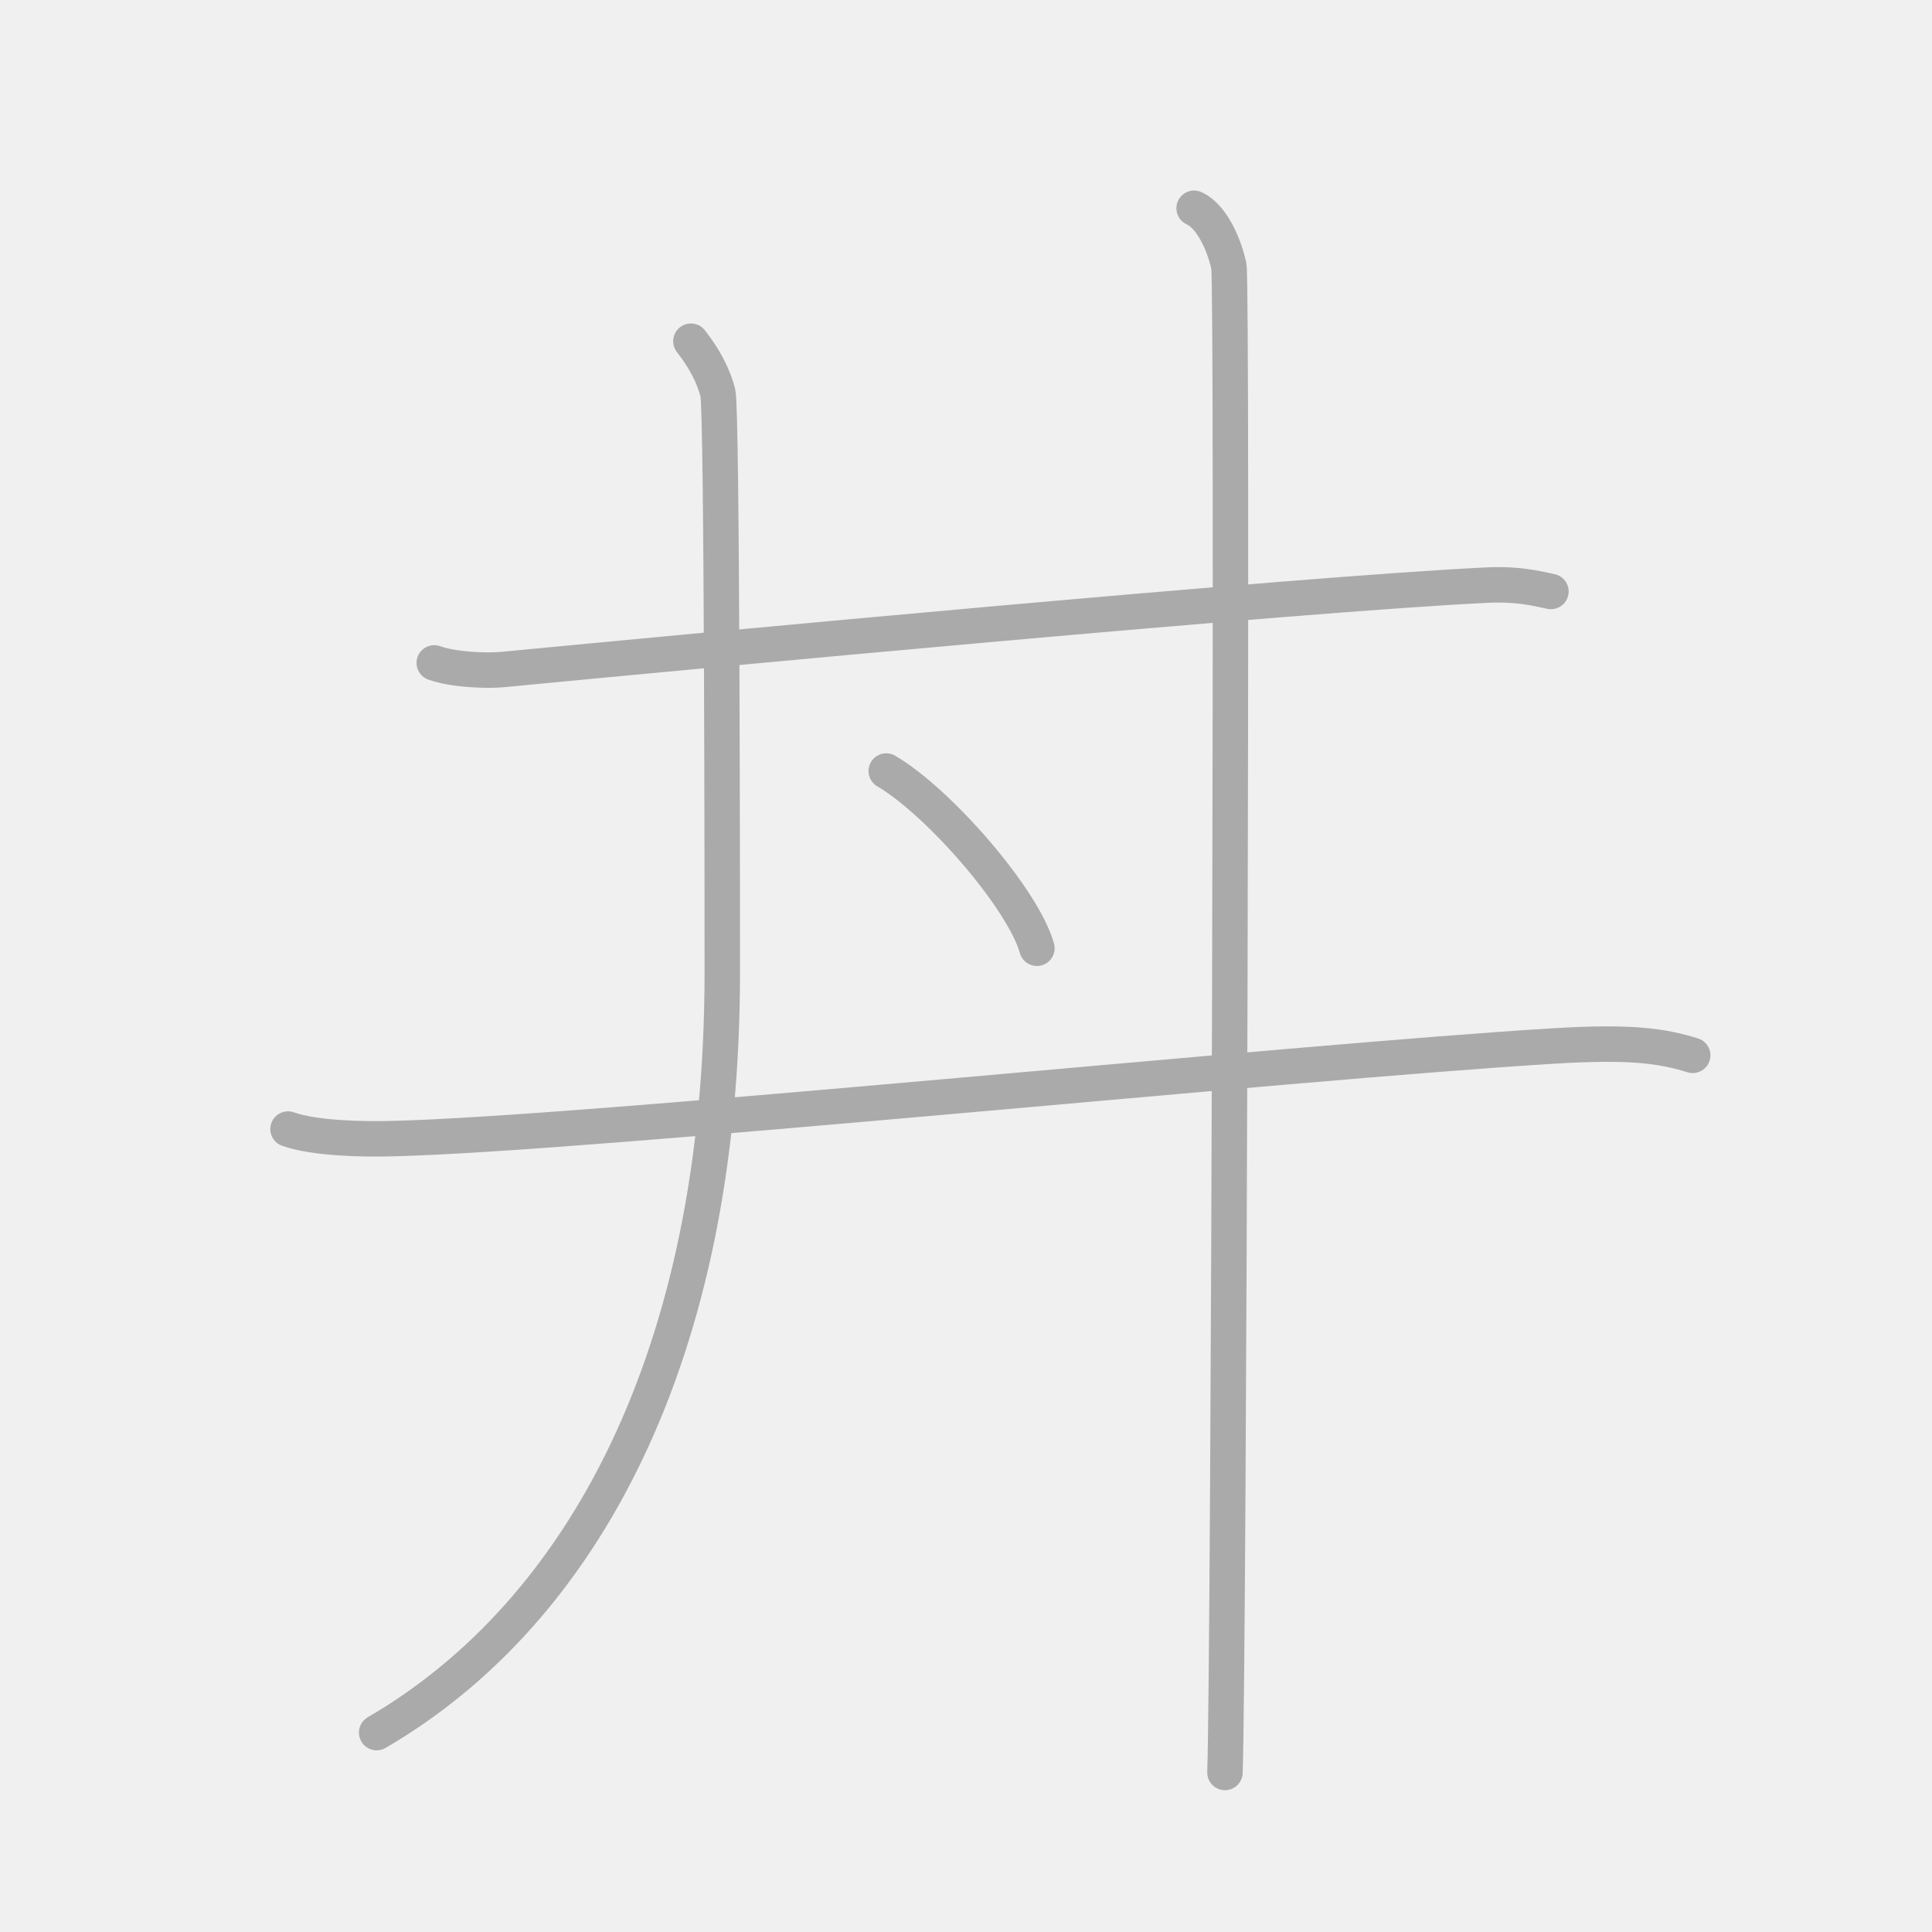
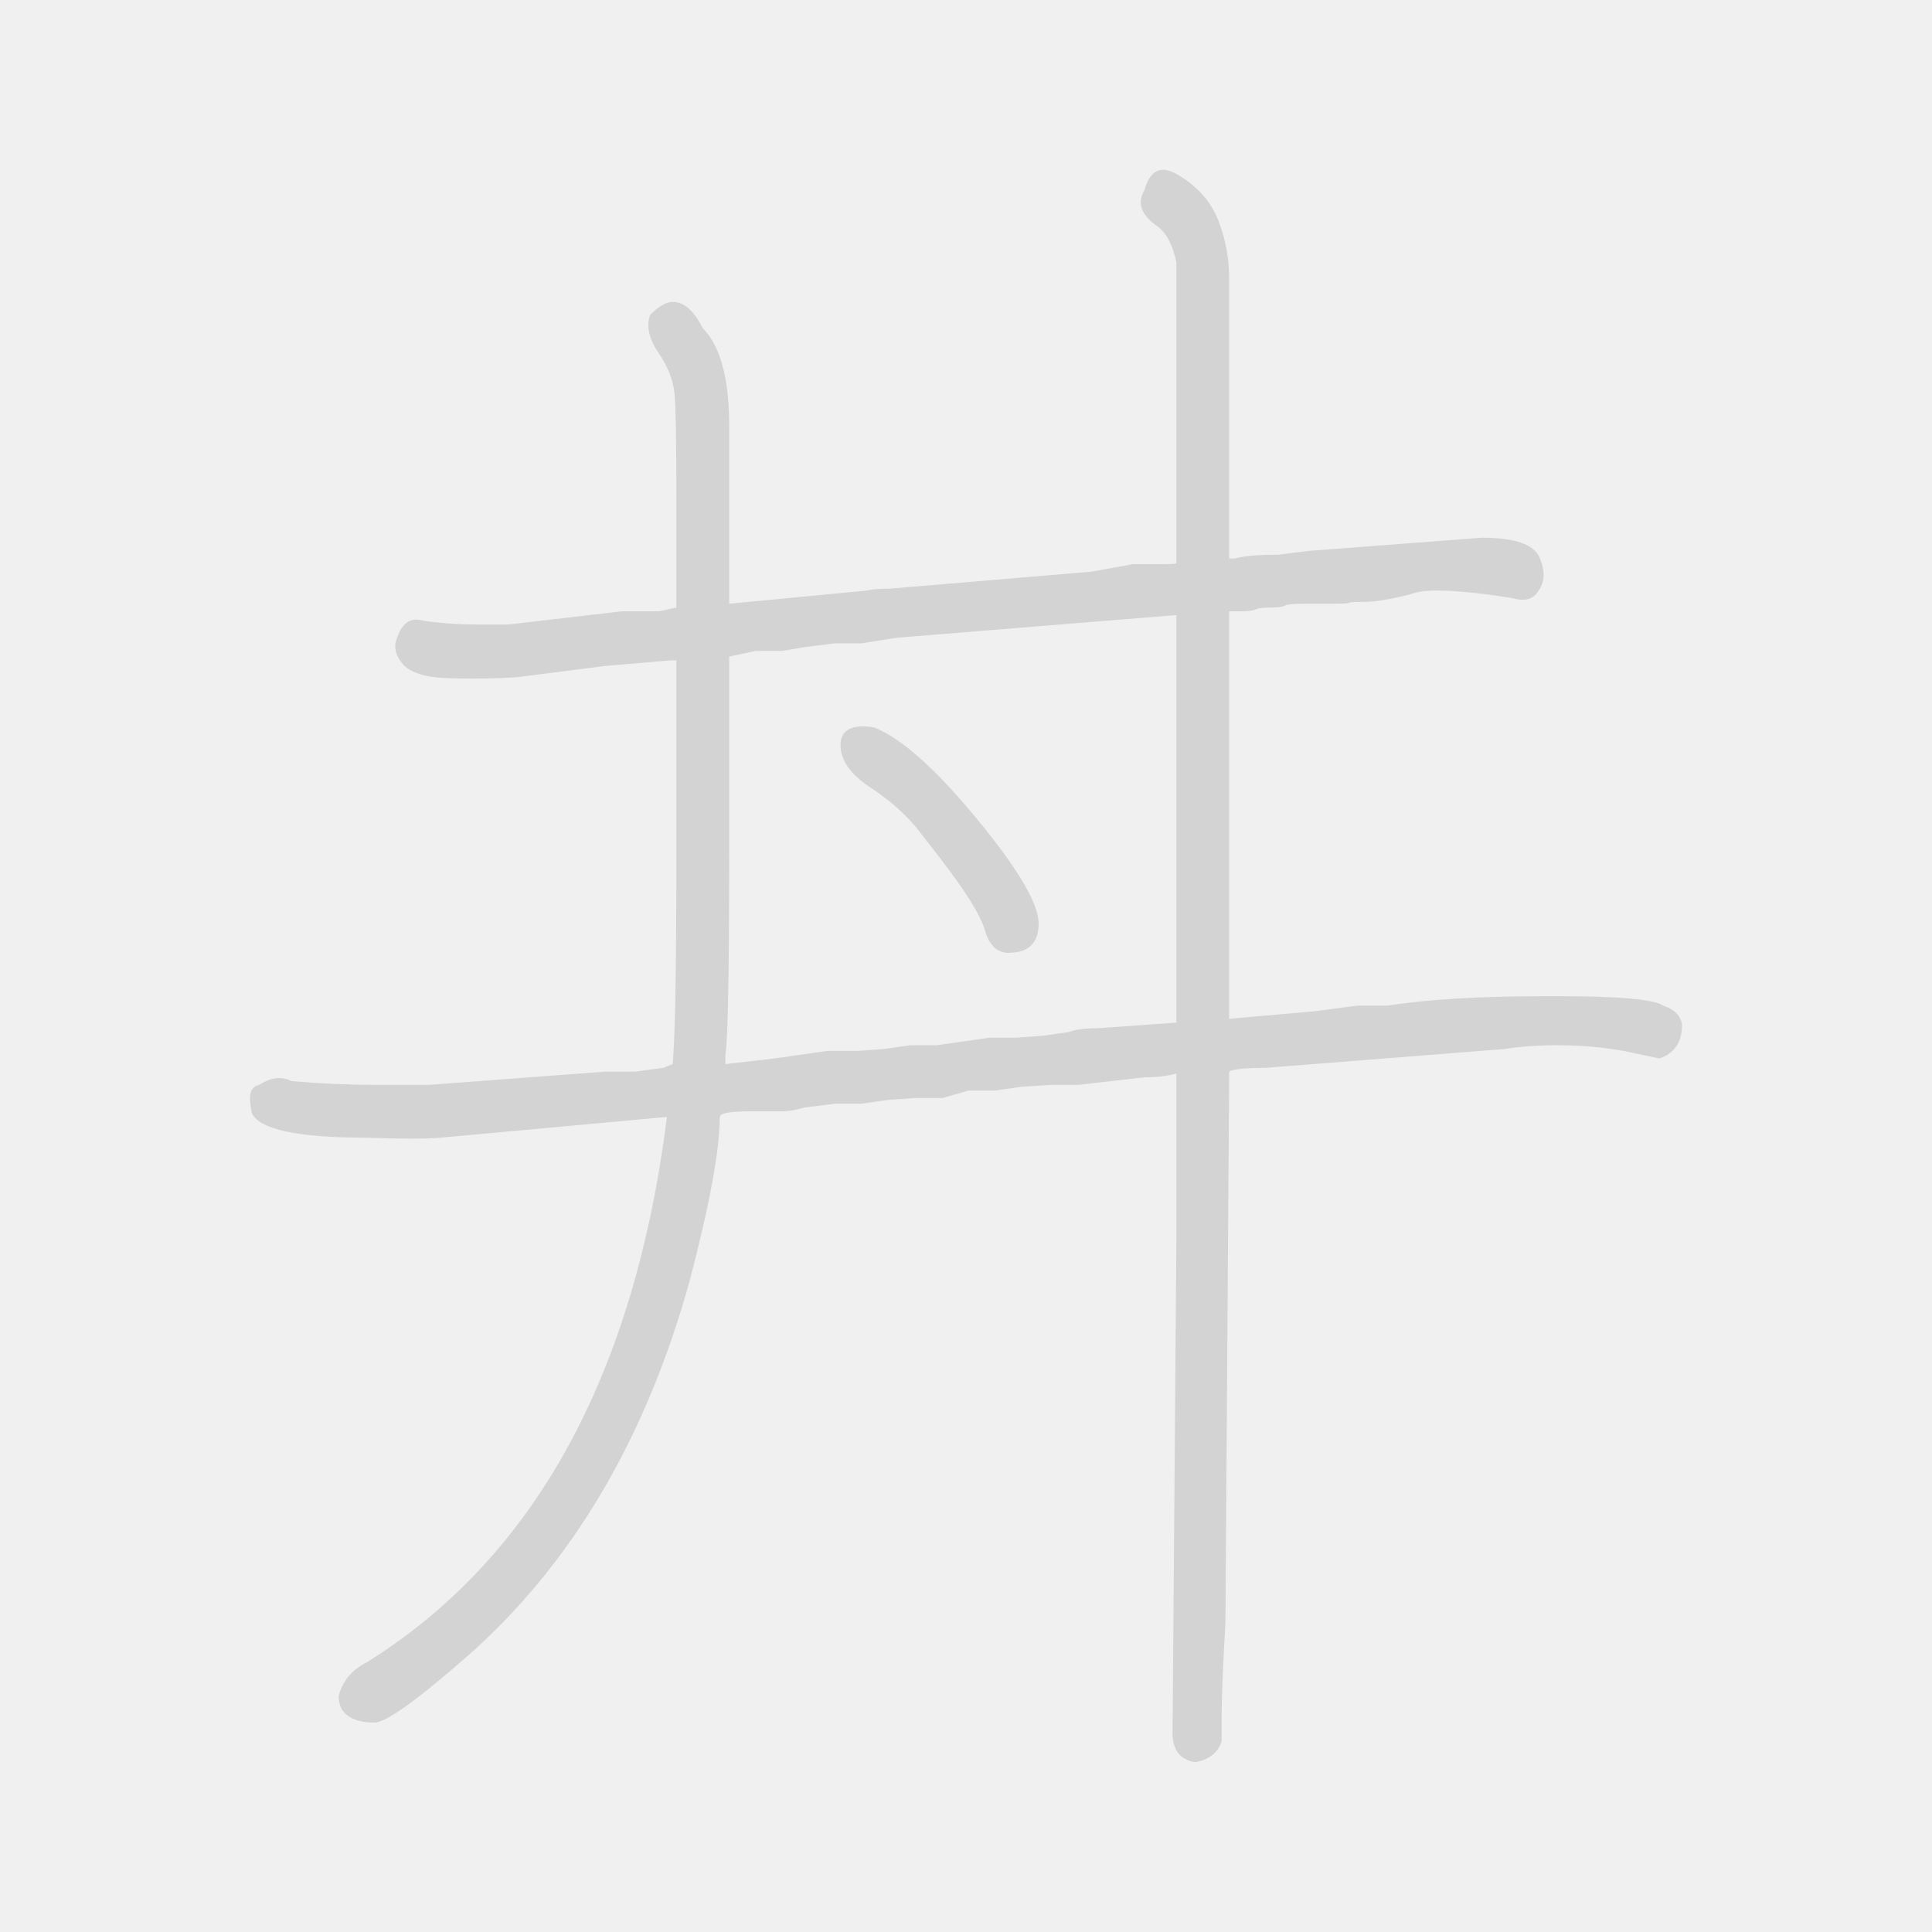
- <svg xmlns="http://www.w3.org/2000/svg" width="400px" height="400px" version="1.1">
-   <defs>
-     <marker id="Triangle" viewBox="0 0 10 10" refX="0" refY="5" markerUnits="strokeWidth" markerWidth="3" style="stroke-opacity:0%;fill:#aaaaaa;" markerHeight="2" orient="auto">
-       <path d="M 0 0 L 10 5 L 0 10 z" />
-     </marker>
-     <marker id="Arrow" viewBox="0 0 10 10" refX="5" refY="5" markerUnits="strokeWidth" markerWidth="1.8" style="stroke-opacity:0%;fill:#770000;" markerHeight="2" orient="auto">
-       <path d="M 0 4 L 6 4 L 4 1 L 10 5 L 4 9 L 6 6 L 0 6 z" />
-       <circle cx="5" cy="5" r="5" />
-     </marker>
-     <marker id="TriangleRed" viewBox="0 0 10 10" refX="0" refY="5" markerUnits="strokeWidth" markerWidth="3" style="stroke-opacity:0%;fill:#CC0000;" markerHeight="2" orient="auto">
-       <path d="M 0 0 L 10 5 L 0 10 z" />
-     </marker>
-     <marker id="ArrowRed" viewBox="0 0 10 10" refX="5" refY="5" markerUnits="strokeWidth" markerWidth="1.8" style="stroke-opacity:0%;fill:#CC0000;" markerHeight="2" orient="auto">
-       <path d="M 0 4 L 6 4 L 4 1 L 10 5 L 4 9 L 6 6 L 0 6 z" />
-       <circle cx="5" cy="5" r="5" />
-     </marker>
-   </defs>
-   <path style="fill:#ffffff; fill-opacity:100%; fill-rule:evenodd; stroke-width:0;" d="M 0 0 L 400px 0 L 400px 400px L 0 400px L 0 0" />
-   <g transform="scale(3.669725 3.669725)">
-     <path style="fill:none; fill-opacity:0%; fill-rule:evenodd; stroke:#aaaaaa; stroke-opacity:100%; stroke-width: 1.5pt; stroke-linejoin:round; stroke-linecap:round;" d="M24.5 37.4c1.02 0.37 2.89 0.47 3.9 0.37c10.6-1.02 45.1-4.27 55.53-4.76c1.7-0.08 2.72 0.18 3.57 0.36" />
-     <path style="fill:none; fill-opacity:0%; fill-rule:evenodd; stroke:#aaaaaa; stroke-opacity:100%; stroke-width: 1.5pt; stroke-linejoin:round; stroke-linecap:round;" d="M16.25 63.7c1.52 0.54 4.3 0.58 5.82 0.54C33 64 72.76 59.92 87.69 59.01C92 58.75 93.75 59 95.5 59.54" />
-     <path style="fill:none; fill-opacity:0%; fill-rule:evenodd; stroke:#aaaaaa; stroke-opacity:100%; stroke-width: 1.5pt; stroke-linejoin:round; stroke-linecap:round;" d="M38.98 19.25c0.76 0.97 1.27 1.94 1.52 2.91c0.25 0.97 0.25 30.53 0.25 32.71c0 21.56-7.85 36.1-19.5 42.88" />
-     <path style="fill:none; fill-opacity:0%; fill-rule:evenodd; stroke:#aaaaaa; stroke-opacity:100%; stroke-width: 1.5pt; stroke-linejoin:round; stroke-linecap:round;" d="M67.37 11.75c1.09 0.5 1.74 2.25 1.96 3.25c0.22 1 0 78.75-0.22 85" />
-     <path style="fill:none; fill-opacity:0%; fill-rule:evenodd; stroke:#aaaaaa; stroke-opacity:100%; stroke-width: 1.5pt; stroke-linejoin:round; stroke-linecap:round;" d="M50 43.5c3 1.76 7.75 7.26 8.5 10" />
-     <path style="fill:none; fill-opacity:0%; fill-rule:evenodd; stroke:#000000; stroke-opacity:100%; stroke-width: 2.7pt; stroke-linejoin:round; stroke-linecap:round;" d="M24.5 37.4c1.02 0.37 2.89 0.47 3.9 0.37c10.6-1.02 45.1-4.27 55.53-4.76c1.7-0.08 2.72 0.18 3.57 0.36" pathLength="100" stroke-dashoffset="100" stroke-dasharray="100 105">
-       <animate id="dashAnim1" attributeName="stroke-dashoffset" from="100" to="0" dur="1s" calcMode="linear" fill="freeze" />
-     </path>
-     <path style="fill:none; fill-opacity:0%; fill-rule:evenodd; stroke:#000000; stroke-opacity:100%; stroke-width: 2.7pt; stroke-linejoin:round; stroke-linecap:round;" d="M16.25 63.7c1.52 0.54 4.3 0.58 5.82 0.54C33 64 72.76 59.92 87.69 59.01C92 58.75 93.75 59 95.5 59.54" pathLength="100" stroke-dashoffset="100" stroke-dasharray="100 105">
-       <animate id="dashAnim2" attributeName="stroke-dashoffset" from="100" to="0" dur="1s" calcMode="linear" begin="dashAnim1.end" fill="freeze" />
-     </path>
-     <path style="fill:none; fill-opacity:0%; fill-rule:evenodd; stroke:#000000; stroke-opacity:100%; stroke-width: 2.7pt; stroke-linejoin:round; stroke-linecap:round;" d="M38.98 19.25c0.76 0.97 1.27 1.94 1.52 2.91c0.25 0.97 0.25 30.53 0.25 32.71c0 21.56-7.85 36.1-19.5 42.88" pathLength="100" stroke-dashoffset="100" stroke-dasharray="100 105">
-       <animate id="dashAnim3" attributeName="stroke-dashoffset" from="100" to="0" dur="1s" calcMode="linear" begin="dashAnim2.end" fill="freeze" />
-     </path>
-     <path style="fill:none; fill-opacity:0%; fill-rule:evenodd; stroke:#000000; stroke-opacity:100%; stroke-width: 2.7pt; stroke-linejoin:round; stroke-linecap:round;" d="M67.37 11.75c1.09 0.5 1.74 2.25 1.96 3.25c0.22 1 0 78.75-0.22 85" pathLength="100" stroke-dashoffset="100" stroke-dasharray="100 105">
-       <animate id="dashAnim4" attributeName="stroke-dashoffset" from="100" to="0" dur="1s" calcMode="linear" begin="dashAnim3.end" fill="freeze" />
-     </path>
-     <path style="fill:none; fill-opacity:0%; fill-rule:evenodd; stroke:#000000; stroke-opacity:100%; stroke-width: 2.7pt; stroke-linejoin:round; stroke-linecap:round;" d="M50 43.5c3 1.76 7.75 7.26 8.5 10" pathLength="100" stroke-dashoffset="100" stroke-dasharray="100 105">
-       <animate id="dashAnim5" attributeName="stroke-dashoffset" from="100" to="0" dur="1s" calcMode="linear" begin="dashAnim4.end" fill="freeze" />
-     </path>
+ <svg xmlns="http://www.w3.org/2000/svg" version="1.1" viewBox="0 0 1024 1024">
+   <g transform="scale(1.0, -1.0) translate(83.50, -846.00)">
+     <style type="text/css">
+       
+         @keyframes keyframes0 {
+           from {
+             stroke: black;
+             stroke-dashoffset: 843;
+             stroke-width: 128;
+           }
+           73% {
+             animation-timing-function: step-end;
+             stroke: black;
+             stroke-dashoffset: 0;
+             stroke-width: 128;
+           }
+           to {
+             stroke: black;
+             stroke-width: 1024;
+           }
+         }
+         #make-me-a-hanzi-animation-0 {
+           animation: keyframes0 0.936s both;
+           animation-delay: 0s;
+           animation-timing-function: linear;
+         }
+       
+         @keyframes keyframes1 {
+           from {
+             stroke: black;
+             stroke-dashoffset: 993;
+             stroke-width: 128;
+           }
+           76% {
+             animation-timing-function: step-end;
+             stroke: black;
+             stroke-dashoffset: 0;
+             stroke-width: 128;
+           }
+           to {
+             stroke: black;
+             stroke-width: 1024;
+           }
+         }
+         #make-me-a-hanzi-animation-1 {
+           animation: keyframes1 1.058s both;
+           animation-delay: 0.936s;
+           animation-timing-function: linear;
+         }
+       
+         @keyframes keyframes2 {
+           from {
+             stroke: black;
+             stroke-dashoffset: 1048;
+             stroke-width: 128;
+           }
+           77% {
+             animation-timing-function: step-end;
+             stroke: black;
+             stroke-dashoffset: 0;
+             stroke-width: 128;
+           }
+           to {
+             stroke: black;
+             stroke-width: 1024;
+           }
+         }
+         #make-me-a-hanzi-animation-2 {
+           animation: keyframes2 1.103s both;
+           animation-delay: 1.994s;
+           animation-timing-function: linear;
+         }
+       
+         @keyframes keyframes3 {
+           from {
+             stroke: black;
+             stroke-dashoffset: 1083;
+             stroke-width: 128;
+           }
+           78% {
+             animation-timing-function: step-end;
+             stroke: black;
+             stroke-dashoffset: 0;
+             stroke-width: 128;
+           }
+           to {
+             stroke: black;
+             stroke-width: 1024;
+           }
+         }
+         #make-me-a-hanzi-animation-3 {
+           animation: keyframes3 1.131s both;
+           animation-delay: 3.097s;
+           animation-timing-function: linear;
+         }
+       
+         @keyframes keyframes4 {
+           from {
+             stroke: black;
+             stroke-dashoffset: 381;
+             stroke-width: 128;
+           }
+           55% {
+             animation-timing-function: step-end;
+             stroke: black;
+             stroke-dashoffset: 0;
+             stroke-width: 128;
+           }
+           to {
+             stroke: black;
+             stroke-width: 1024;
+           }
+         }
+         #make-me-a-hanzi-animation-4 {
+           animation: keyframes4 0.56s both;
+           animation-delay: 4.228s;
+           animation-timing-function: linear;
+         }
+       
+     </style>
+     <path d="M 568 522 L 574 522 Q 580 522 582 523 Q 584 524 590 524 Q 596 524 597.5 525 Q 599 526 606 526 Q 613 526 614 526 Q 615 526 623 526 Q 631 526 631.5 526.5 Q 632 527 640 527 Q 648 527 664 531 Q 669 533 678 533 Q 693 533 718 529 Q 728 526 732 533 Q 737 540 732.5 550.5 Q 728 561 702 561 L 610 554 L 594 552 Q 578 552 571 550 L 568 550 L 540 547.5 Q 540 547 533 547 L 517 547 L 495 543 L 388 534 Q 380 534 376 533 L 303 526 L 275 524 L 266 522 L 246 522 L 186 515 Q 178 515 169 515 Q 155 515 141 517 Q 131 520 127 508 Q 124 501 130 494 Q 136 487 155 486.5 Q 174 486 190 487 L 237 493 L 272 496 L 275 496 L 303 498 L 317 501 L 331 501 L 343 503 L 359 505 L 373 505 L 392 508 L 540 520 L 568 522 Z" fill="lightgray" />
+     <path d="M 568 278 Q 571 280 587 280 L 714 290 Q 726 292 742 292 Q 760 292 777 289 L 796 285 Q 808 289 808 303 Q 807 310 798 313 Q 791 318 742 318 Q 740 318 737 318 Q 683 318 652 313 L 636 313 L 613 310 L 568 306 L 540 304 L 498 301 Q 488 301 483 299 L 469 297 L 455 296 L 441 296 L 427 294 L 413 292 L 399 292 L 385 290 L 371 289 L 355 289 L 341 287 L 327 285 L 301 282 L 273 282 L 268 280 L 253 278 L 244 278 L 237 278 L 144 271 Q 131 271 115 271 Q 94 271 71 273 Q 63 277 54 271 Q 49 270 49 264 Q 49 261 50 256 Q 56 243 111 243 Q 138 242 150 243 L 270 254 C 300 257 268 250 298 254 Q 298 257 315 257 L 331 257 Q 336 257 343 259 L 359 261 L 373 261 L 387 263 L 401 264 L 416 264 L 430 268 L 444 268 L 458 270 L 474 271 L 488 271 L 523 275 Q 533 275 540 277 L 568 278 Z" fill="lightgray" />
+     <path d="M 303 526 L 303 538 L 303 608 L 303 620 Q 303 658 289 672 Q 282 686 273 686 Q 268 686 261 679 Q 258 670 265.5 659 Q 273 648 274 637.5 Q 275 627 275 580 L 275 554 Q 275 531 275 524 L 275 496 L 275 398 Q 275 301 273 282 L 270 254 Q 244 48 111 -35 Q 99 -41 96 -53 Q 96 -60 101 -63.5 Q 106 -67 115 -67 Q 124 -67 164 -32 Q 247 41 282 167 Q 298 228 298 254 L 301 282 L 301 287 Q 303 299 303 398.5 L 303 498 L 303 526 Z" fill="lightgray" />
+     <path d="M 538 -70 Q 537 -86 550 -88 Q 561 -86 564 -77 L 564 -63 Q 564 -49 566 -14 L 568 278 L 568 306 L 568 414 L 568 522 L 568 550 L 568 613 Q 568 682 568 698 Q 568 714 562.5 728.5 Q 557 743 543 752 Q 537 756 533 756 Q 526 756 523 745 Q 517 735 530 726 Q 537 721 540 707 L 540 628 Q 540 548 540 547.5 L 540 520 L 540 412 L 540 304 L 540 277 L 540 188 L 538 -70 Z" fill="lightgray" />
+     <path d="M 414.5 391.5 Q 435 365 438.5 353 Q 442 341 451 341 Q 467 341 467 356.5 Q 467 372 435.5 410.5 Q 404 449 383 459 Q 380 461 374 461 Q 362 461 362 451 Q 362 439 378 428.5 Q 394 418 404.25 404.75 L 414.5 391.5 Z" fill="lightgray" />
+     <clipPath id="make-me-a-hanzi-clip-0">
+       <path d="M 568 522 L 574 522 Q 580 522 582 523 Q 584 524 590 524 Q 596 524 597.5 525 Q 599 526 606 526 Q 613 526 614 526 Q 615 526 623 526 Q 631 526 631.5 526.5 Q 632 527 640 527 Q 648 527 664 531 Q 669 533 678 533 Q 693 533 718 529 Q 728 526 732 533 Q 737 540 732.5 550.5 Q 728 561 702 561 L 610 554 L 594 552 Q 578 552 571 550 L 568 550 L 540 547.5 Q 540 547 533 547 L 517 547 L 495 543 L 388 534 Q 380 534 376 533 L 303 526 L 275 524 L 266 522 L 246 522 L 186 515 Q 178 515 169 515 Q 155 515 141 517 Q 131 520 127 508 Q 124 501 130 494 Q 136 487 155 486.5 Q 174 486 190 487 L 237 493 L 272 496 L 275 496 L 303 498 L 317 501 L 331 501 L 343 503 L 359 505 L 373 505 L 392 508 L 540 520 L 568 522 Z" />
+     </clipPath>
+     <path clip-path="url(#make-me-a-hanzi-clip-0)" d="M 138 507 L 173 500 L 665 546 L 722 541" fill="none" id="make-me-a-hanzi-animation-0" stroke-dasharray="715 1430" stroke-linecap="round" />
+     <clipPath id="make-me-a-hanzi-clip-1">
+       <path d="M 568 278 Q 571 280 587 280 L 714 290 Q 726 292 742 292 Q 760 292 777 289 L 796 285 Q 808 289 808 303 Q 807 310 798 313 Q 791 318 742 318 Q 740 318 737 318 Q 683 318 652 313 L 636 313 L 613 310 L 568 306 L 540 304 L 498 301 Q 488 301 483 299 L 469 297 L 455 296 L 441 296 L 427 294 L 413 292 L 399 292 L 385 290 L 371 289 L 355 289 L 341 287 L 327 285 L 301 282 L 273 282 L 268 280 L 253 278 L 244 278 L 237 278 L 144 271 Q 131 271 115 271 Q 94 271 71 273 Q 63 277 54 271 Q 49 270 49 264 Q 49 261 50 256 Q 56 243 111 243 Q 138 242 150 243 L 270 254 C 300 257 268 250 298 254 Q 298 257 315 257 L 331 257 Q 336 257 343 259 L 359 261 L 373 261 L 387 263 L 401 264 L 416 264 L 430 268 L 444 268 L 458 270 L 474 271 L 488 271 L 523 275 Q 533 275 540 277 L 568 278 Z" />
+     </clipPath>
+     <path clip-path="url(#make-me-a-hanzi-clip-1)" d="M 60 261 L 145 256 L 728 306 L 771 305 L 794 298" fill="none" id="make-me-a-hanzi-animation-1" stroke-dasharray="865 1730" stroke-linecap="round" />
+     <clipPath id="make-me-a-hanzi-clip-2">
+       <path d="M 303 526 L 303 538 L 303 608 L 303 620 Q 303 658 289 672 Q 282 686 273 686 Q 268 686 261 679 Q 258 670 265.5 659 Q 273 648 274 637.5 Q 275 627 275 580 L 275 554 Q 275 531 275 524 L 275 496 L 275 398 Q 275 301 273 282 L 270 254 Q 244 48 111 -35 Q 99 -41 96 -53 Q 96 -60 101 -63.5 Q 106 -67 115 -67 Q 124 -67 164 -32 Q 247 41 282 167 Q 298 228 298 254 L 301 282 L 301 287 Q 303 299 303 398.5 L 303 498 L 303 526 Z" />
+     </clipPath>
+     <path clip-path="url(#make-me-a-hanzi-clip-2)" d="M 272 674 L 285 653 L 290 628 L 291 360 L 284 250 L 272 180 L 244 102 L 208 36 L 147 -30 L 109 -53" fill="none" id="make-me-a-hanzi-animation-2" stroke-dasharray="920 1840" stroke-linecap="round" />
+     <clipPath id="make-me-a-hanzi-clip-3">
+       <path d="M 538 -70 Q 537 -86 550 -88 Q 561 -86 564 -77 L 564 -63 Q 564 -49 566 -14 L 568 278 L 568 306 L 568 414 L 568 522 L 568 550 L 568 613 Q 568 682 568 698 Q 568 714 562.5 728.5 Q 557 743 543 752 Q 537 756 533 756 Q 526 756 523 745 Q 517 735 530 726 Q 537 721 540 707 L 540 628 Q 540 548 540 547.5 L 540 520 L 540 412 L 540 304 L 540 277 L 540 188 L 538 -70 Z" />
+     </clipPath>
+     <path clip-path="url(#make-me-a-hanzi-clip-3)" d="M 534 745 L 547 729 L 555 705 L 550 -76" fill="none" id="make-me-a-hanzi-animation-3" stroke-dasharray="955 1910" stroke-linecap="round" />
+     <clipPath id="make-me-a-hanzi-clip-4">
+       <path d="M 414.5 391.5 Q 435 365 438.5 353 Q 442 341 451 341 Q 467 341 467 356.5 Q 467 372 435.5 410.5 Q 404 449 383 459 Q 380 461 374 461 Q 362 461 362 451 Q 362 439 378 428.5 Q 394 418 404.25 404.75 L 414.5 391.5 Z" />
+     </clipPath>
+     <path clip-path="url(#make-me-a-hanzi-clip-4)" d="M 374 449 L 420 410 L 452 354" fill="none" id="make-me-a-hanzi-animation-4" stroke-dasharray="253 506" stroke-linecap="round" />
  </g>
</svg>
